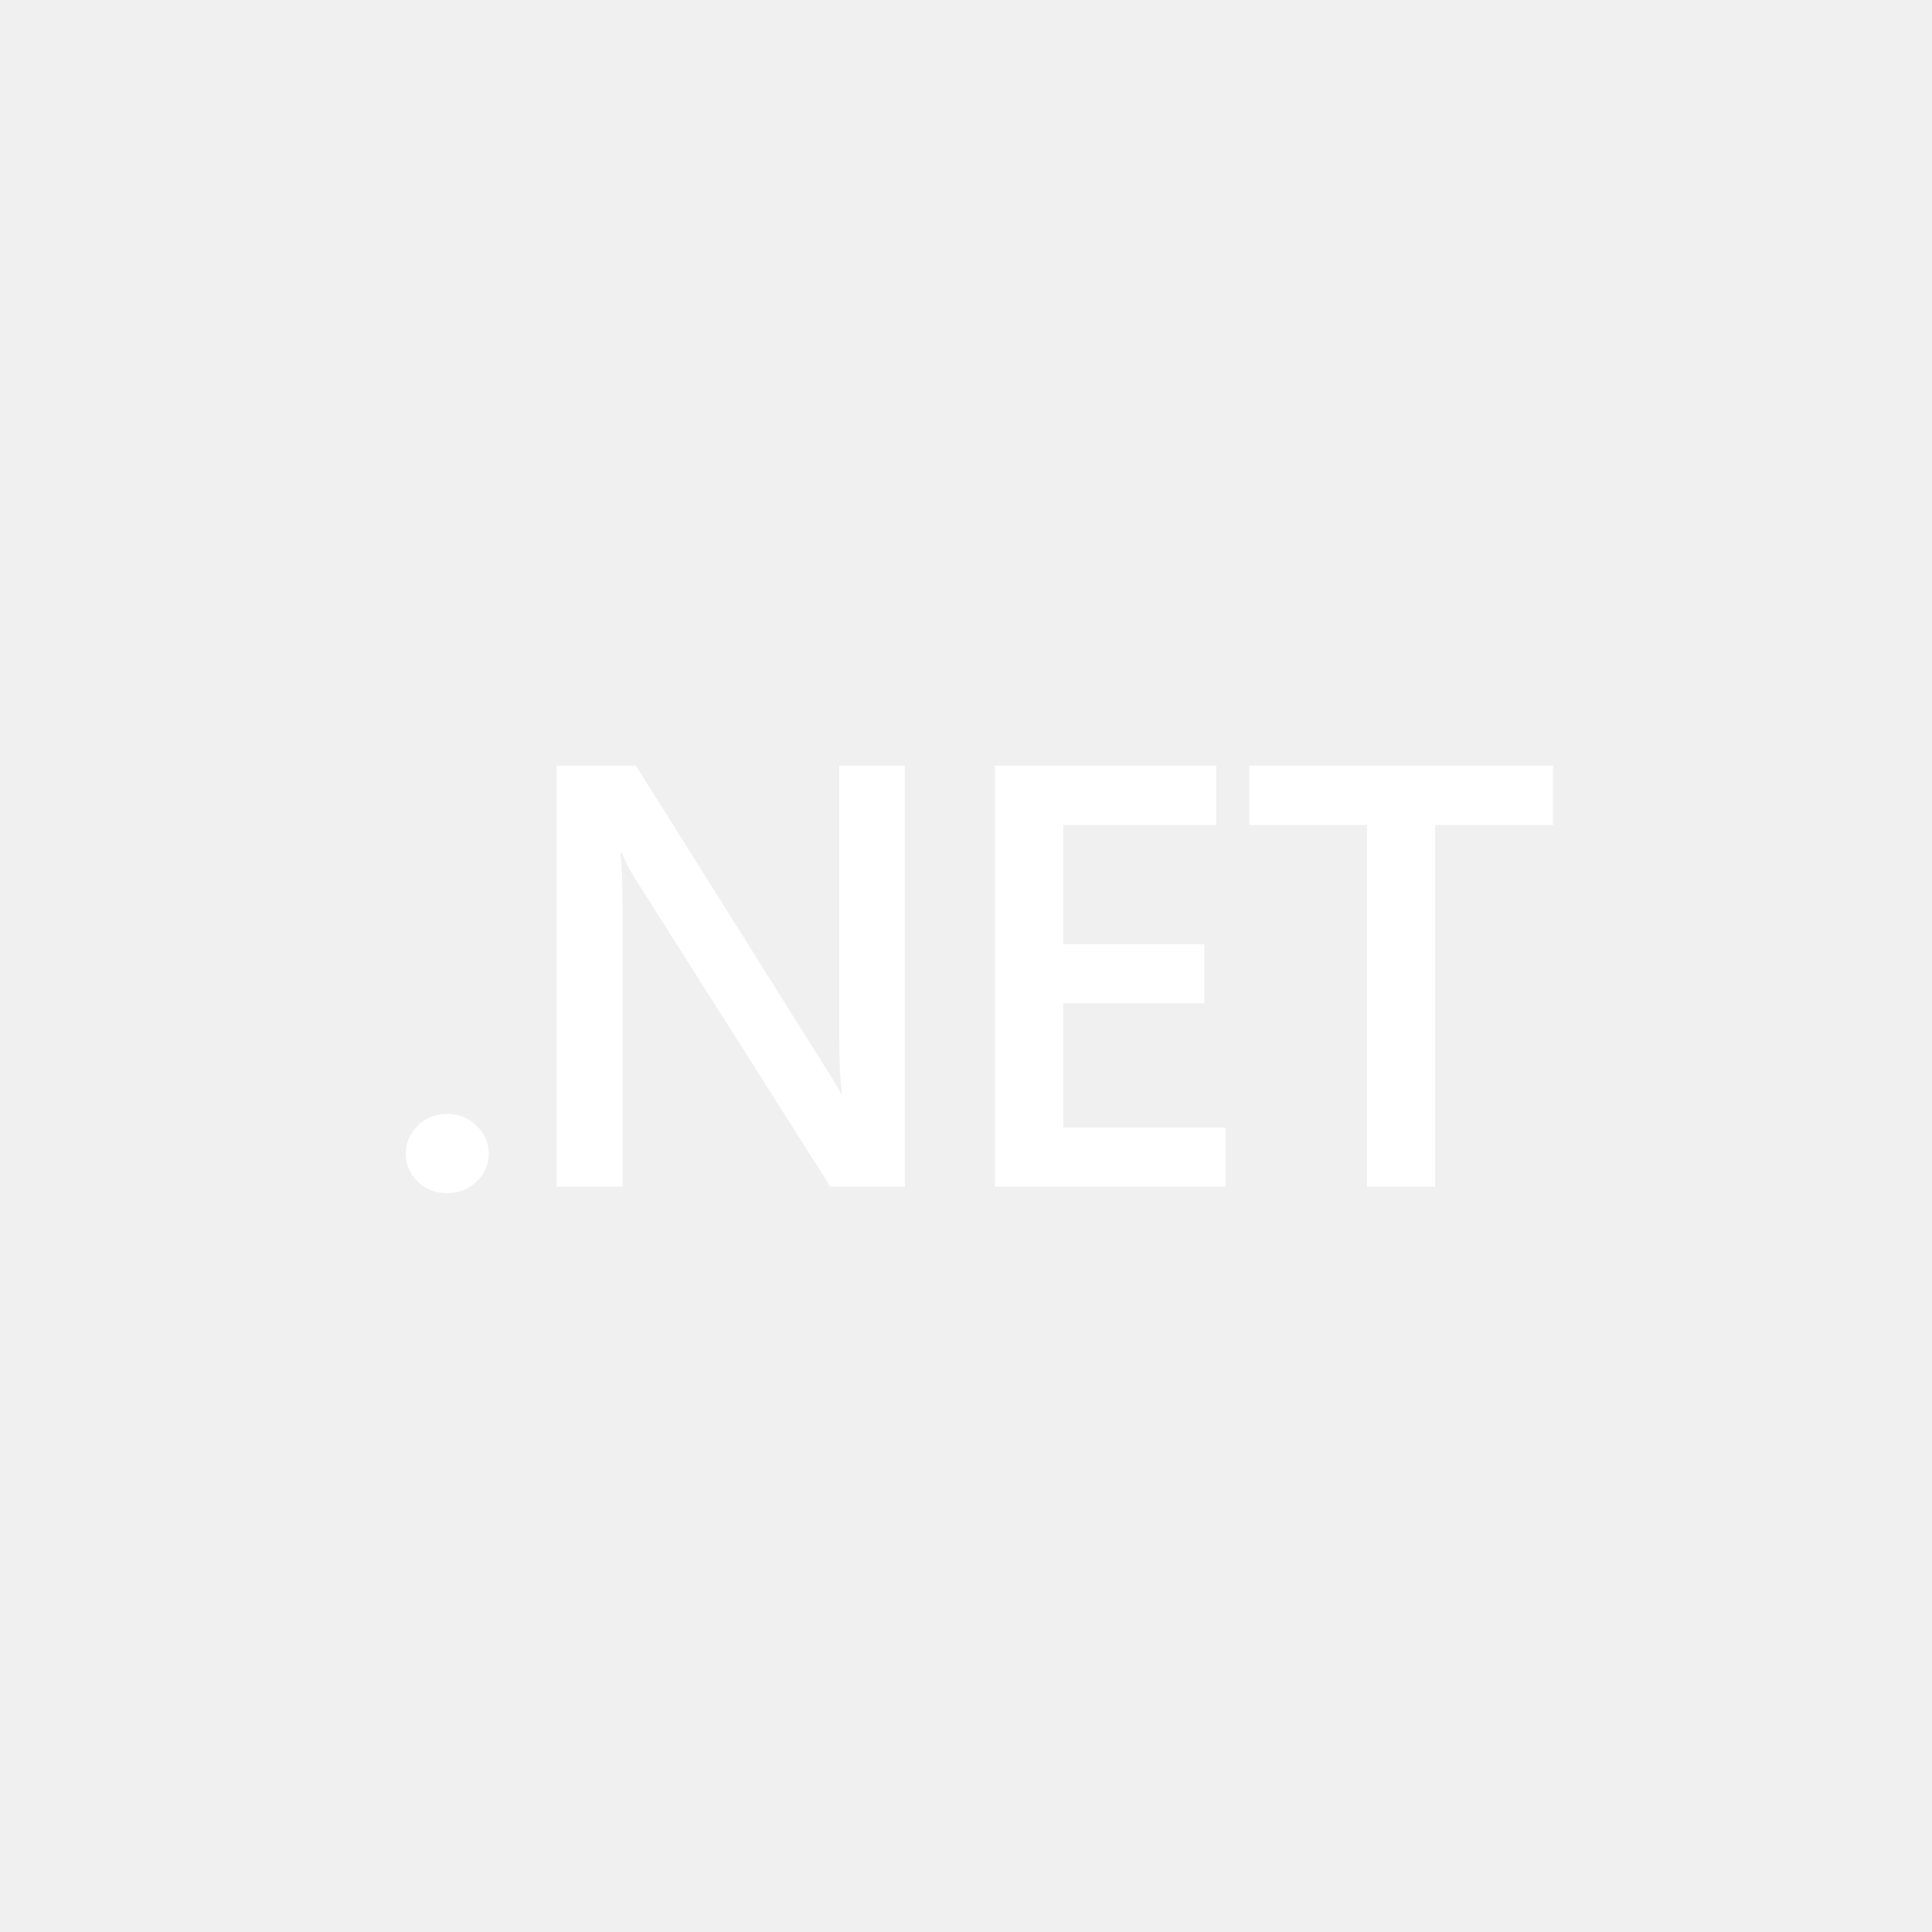
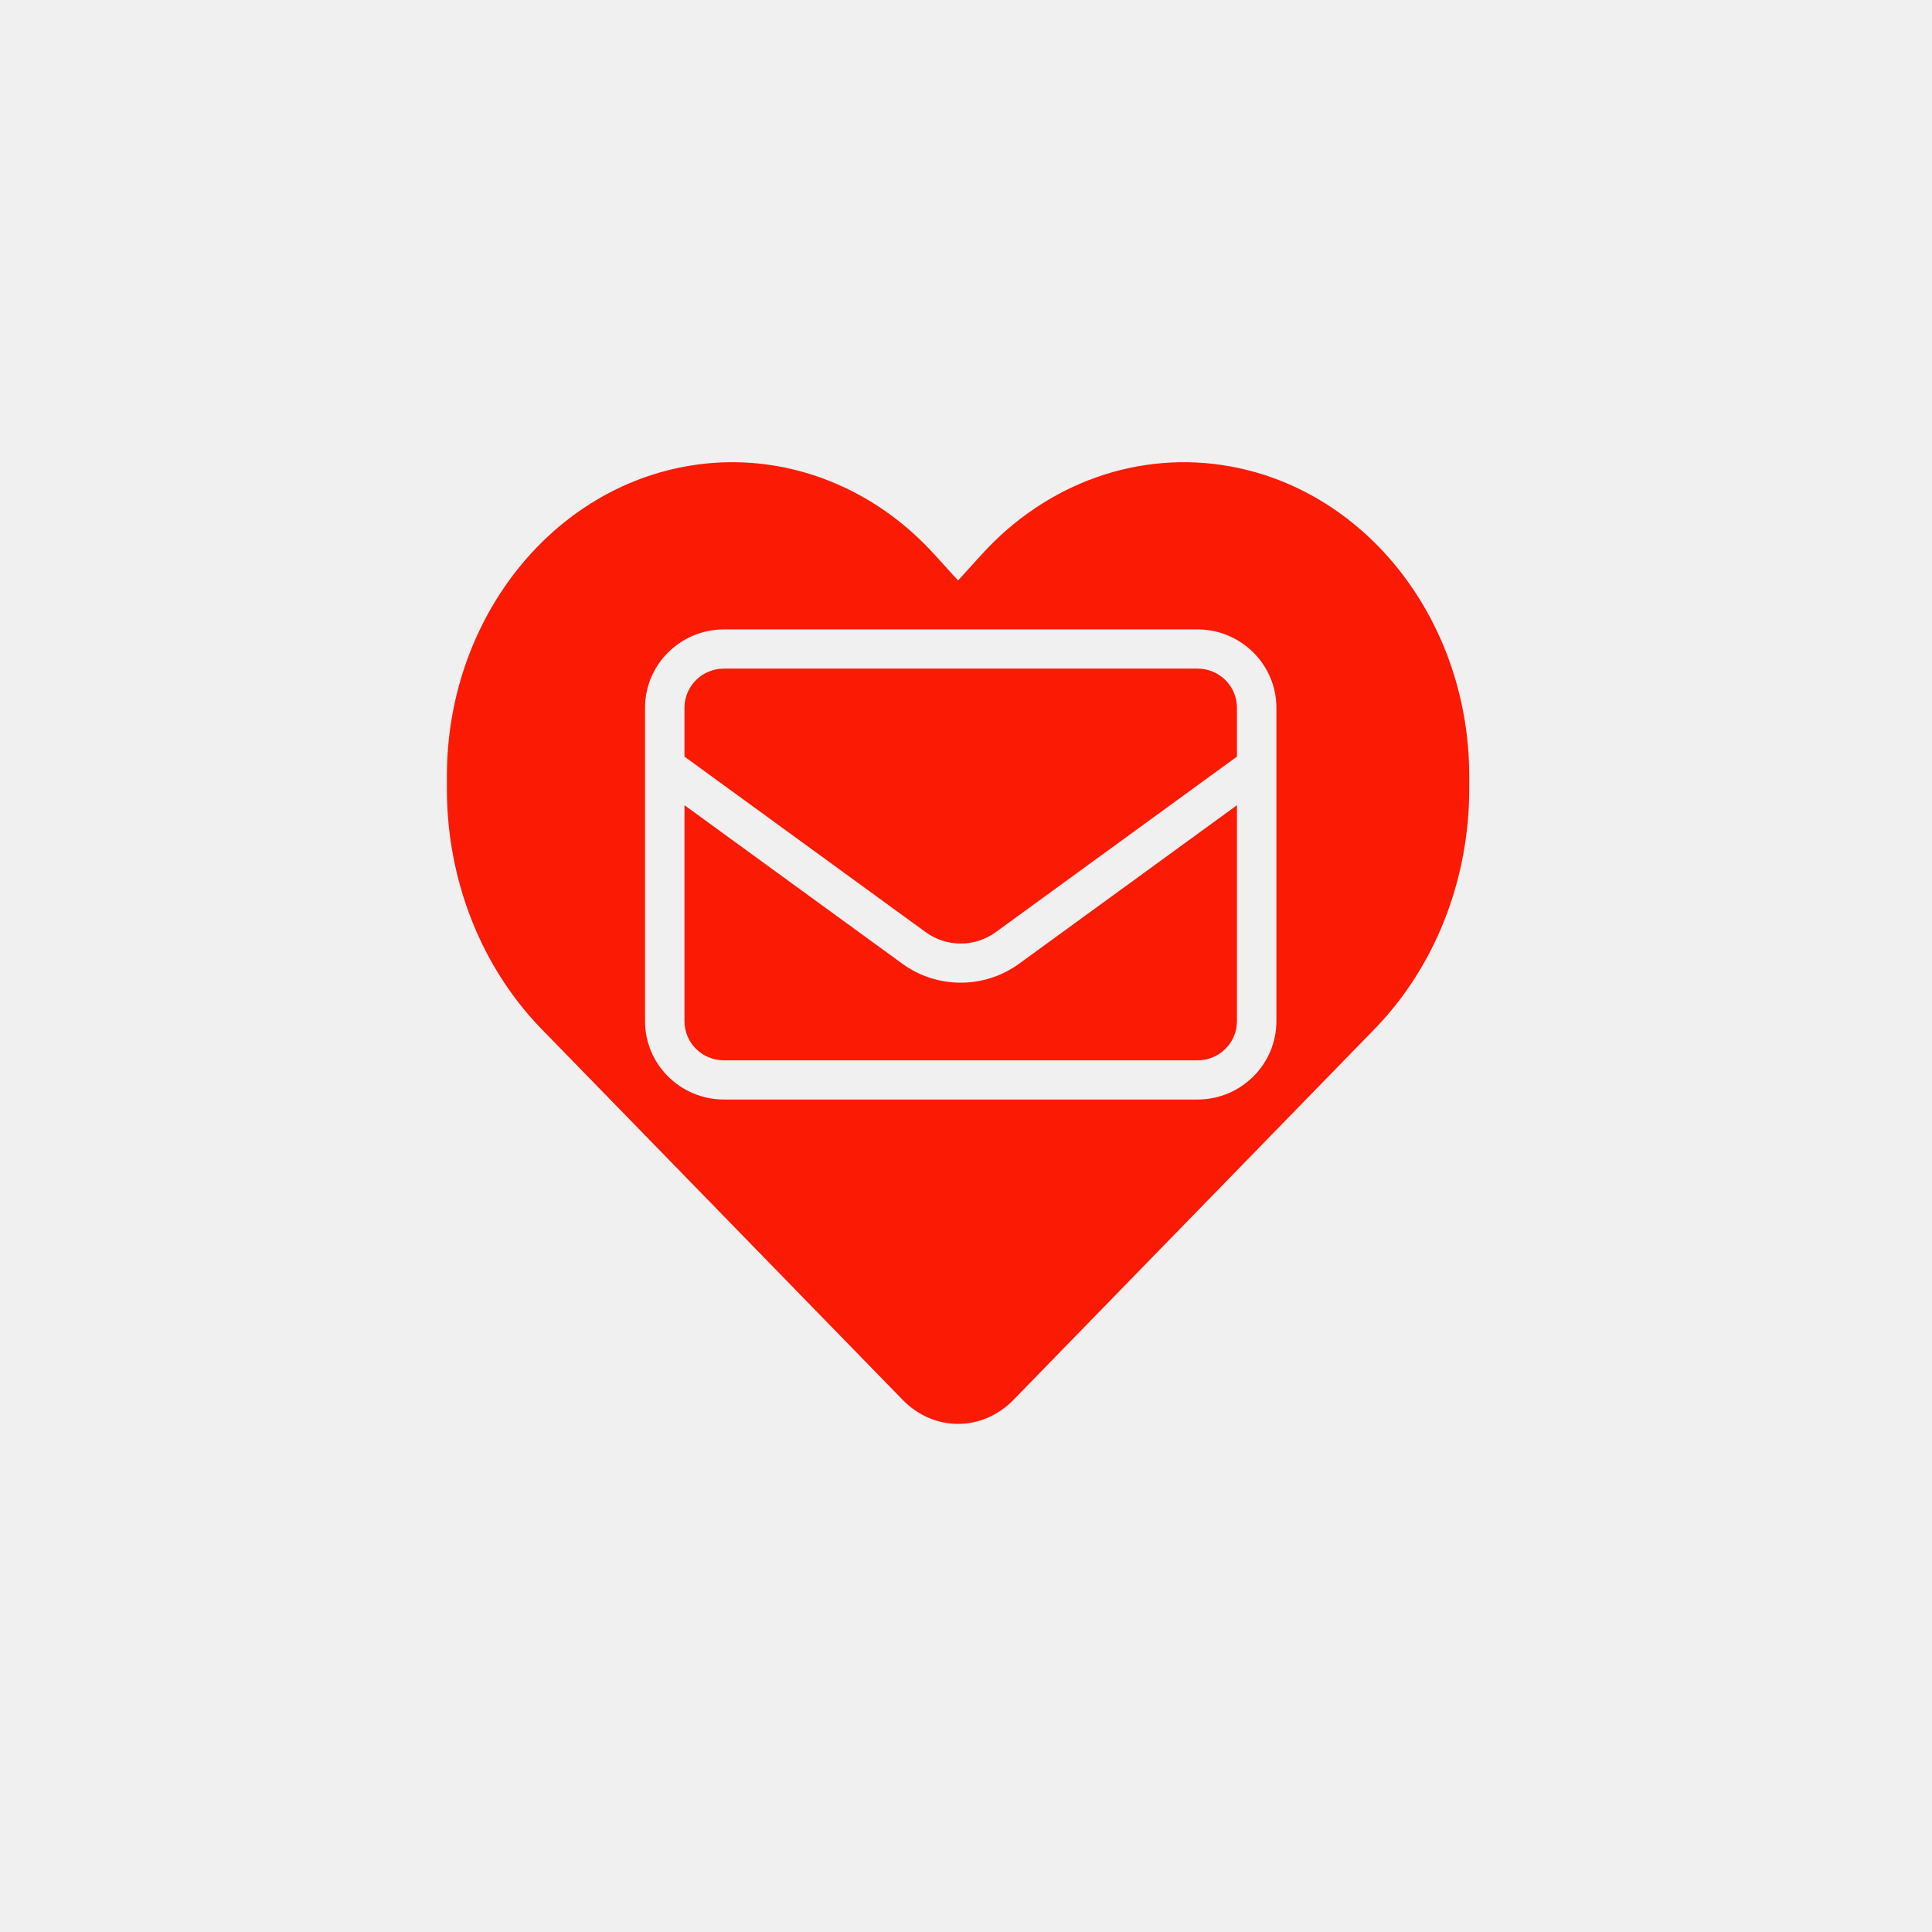
<svg xmlns="http://www.w3.org/2000/svg" width="456" height="456" viewBox="0 0 456 456" version="1.1" xml:space="preserve" style="fill-rule:evenodd;clip-rule:evenodd;stroke-linejoin:round;stroke-miterlimit:2;">
-   <path d="m 105.5,281.609 c -2.703,0 -5.001,-0.9 -6.893,-2.702 -1.892,-1.848 -2.838,-4.042 -2.838,-6.582 0,-2.587 0.946,-4.804 2.838,-6.652 1.892,-1.848 4.19,-2.772 6.893,-2.772 2.748,0 5.068,0.924 6.96,2.772 1.937,1.848 2.906,4.064 2.906,6.652 0,2.54 -0.968,4.734 -2.906,6.582 -1.892,1.802 -4.212,2.702 -6.96,2.702 z" style="fill:#ffffff;fill-rule:nonzero;stroke-width:0.838" />
-   <path d="M 213.561,280.084 H 195.99 L 149.7,207.054 c -1.171,-1.848 -2.14,-3.765 -2.906,-5.751 h -0.406 c 0.361,2.125 0.541,6.675 0.541,13.65 v 65.132 h -15.543 v -99.36 h 18.719 l 44.737,71.298 c 1.892,2.957 3.109,4.989 3.649,6.098 h 0.27 c -0.45,-2.632 -0.676,-7.09 -0.676,-13.373 v -64.023 h 15.476 z" style="fill:#ffffff;fill-rule:nonzero;stroke-width:0.838" />
-   <path d="m 289.251,280.084 h -54.401 v -99.36 h 52.238 v 13.997 h -36.154 v 28.131 h 33.316 v 13.927 h -33.316 v 29.378 h 38.316 z" style="fill:#ffffff;fill-rule:nonzero;stroke-width:0.838" />
-   <path d="M 366.565,194.721 H 338.722 v 85.363 h -16.084 v -85.363 h -27.775 v -13.997 h 71.701 z" style="fill:#ffffff;fill-rule:nonzero;stroke-width:0.838" />
+   <path id="path2" style="fill:#fb1a04;fill-opacity:1;stroke:none;stroke-width:0.494;stroke-opacity:1" d="m 173.831,109.098 c -4.011,-0.065 -8.053,0.264 -12.083,1.003 -32.472,5.962 -56.272,36.859 -56.272,73.095 v 3.007 c 0,21.514 8.106,42.095 22.433,56.766 l 85.162,87.455 c 3.535,3.629 8.201,5.651 13.055,5.651 4.854,0 9.52,-2.022 13.055,-5.651 l 85.162,-87.455 c 14.327,-14.671 22.433,-35.252 22.433,-56.766 v -3.007 c 0,-36.237 -23.8,-67.134 -56.272,-73.095 -21.491,-3.94 -43.358,3.784 -58.723,20.685 l -5.655,6.221 -5.655,-6.221 C 207.987,117.054 191.211,109.38 173.831,109.098 Z M 170.87,148.56 h 111.767 c 10.274,0 18.627,8.293 18.627,18.492 v 73.969 c 0,10.2 -8.353,18.492 -18.627,18.492 H 170.87 c -10.274,0 -18.628,-8.293 -18.628,-18.492 v -73.969 c 0,-10.2 8.353,-18.492 18.628,-18.492 z m 0,9.246 c -5.152,0 -9.314,4.132 -9.314,9.246 v 11.528 l 56.931,41.435 c 4.919,3.583 11.613,3.583 16.532,0 l 56.931,-41.435 v -11.528 c 0,-5.114 -4.162,-9.246 -9.314,-9.246 z m -9.314,32.246 v 50.969 c 0,5.114 4.162,9.246 9.314,9.246 h 111.767 c 5.152,0 9.314,-4.132 9.314,-9.246 v -50.969 l -51.43,37.418 c -8.208,5.952 -19.355,5.952 -27.534,0 z" />
</svg>
